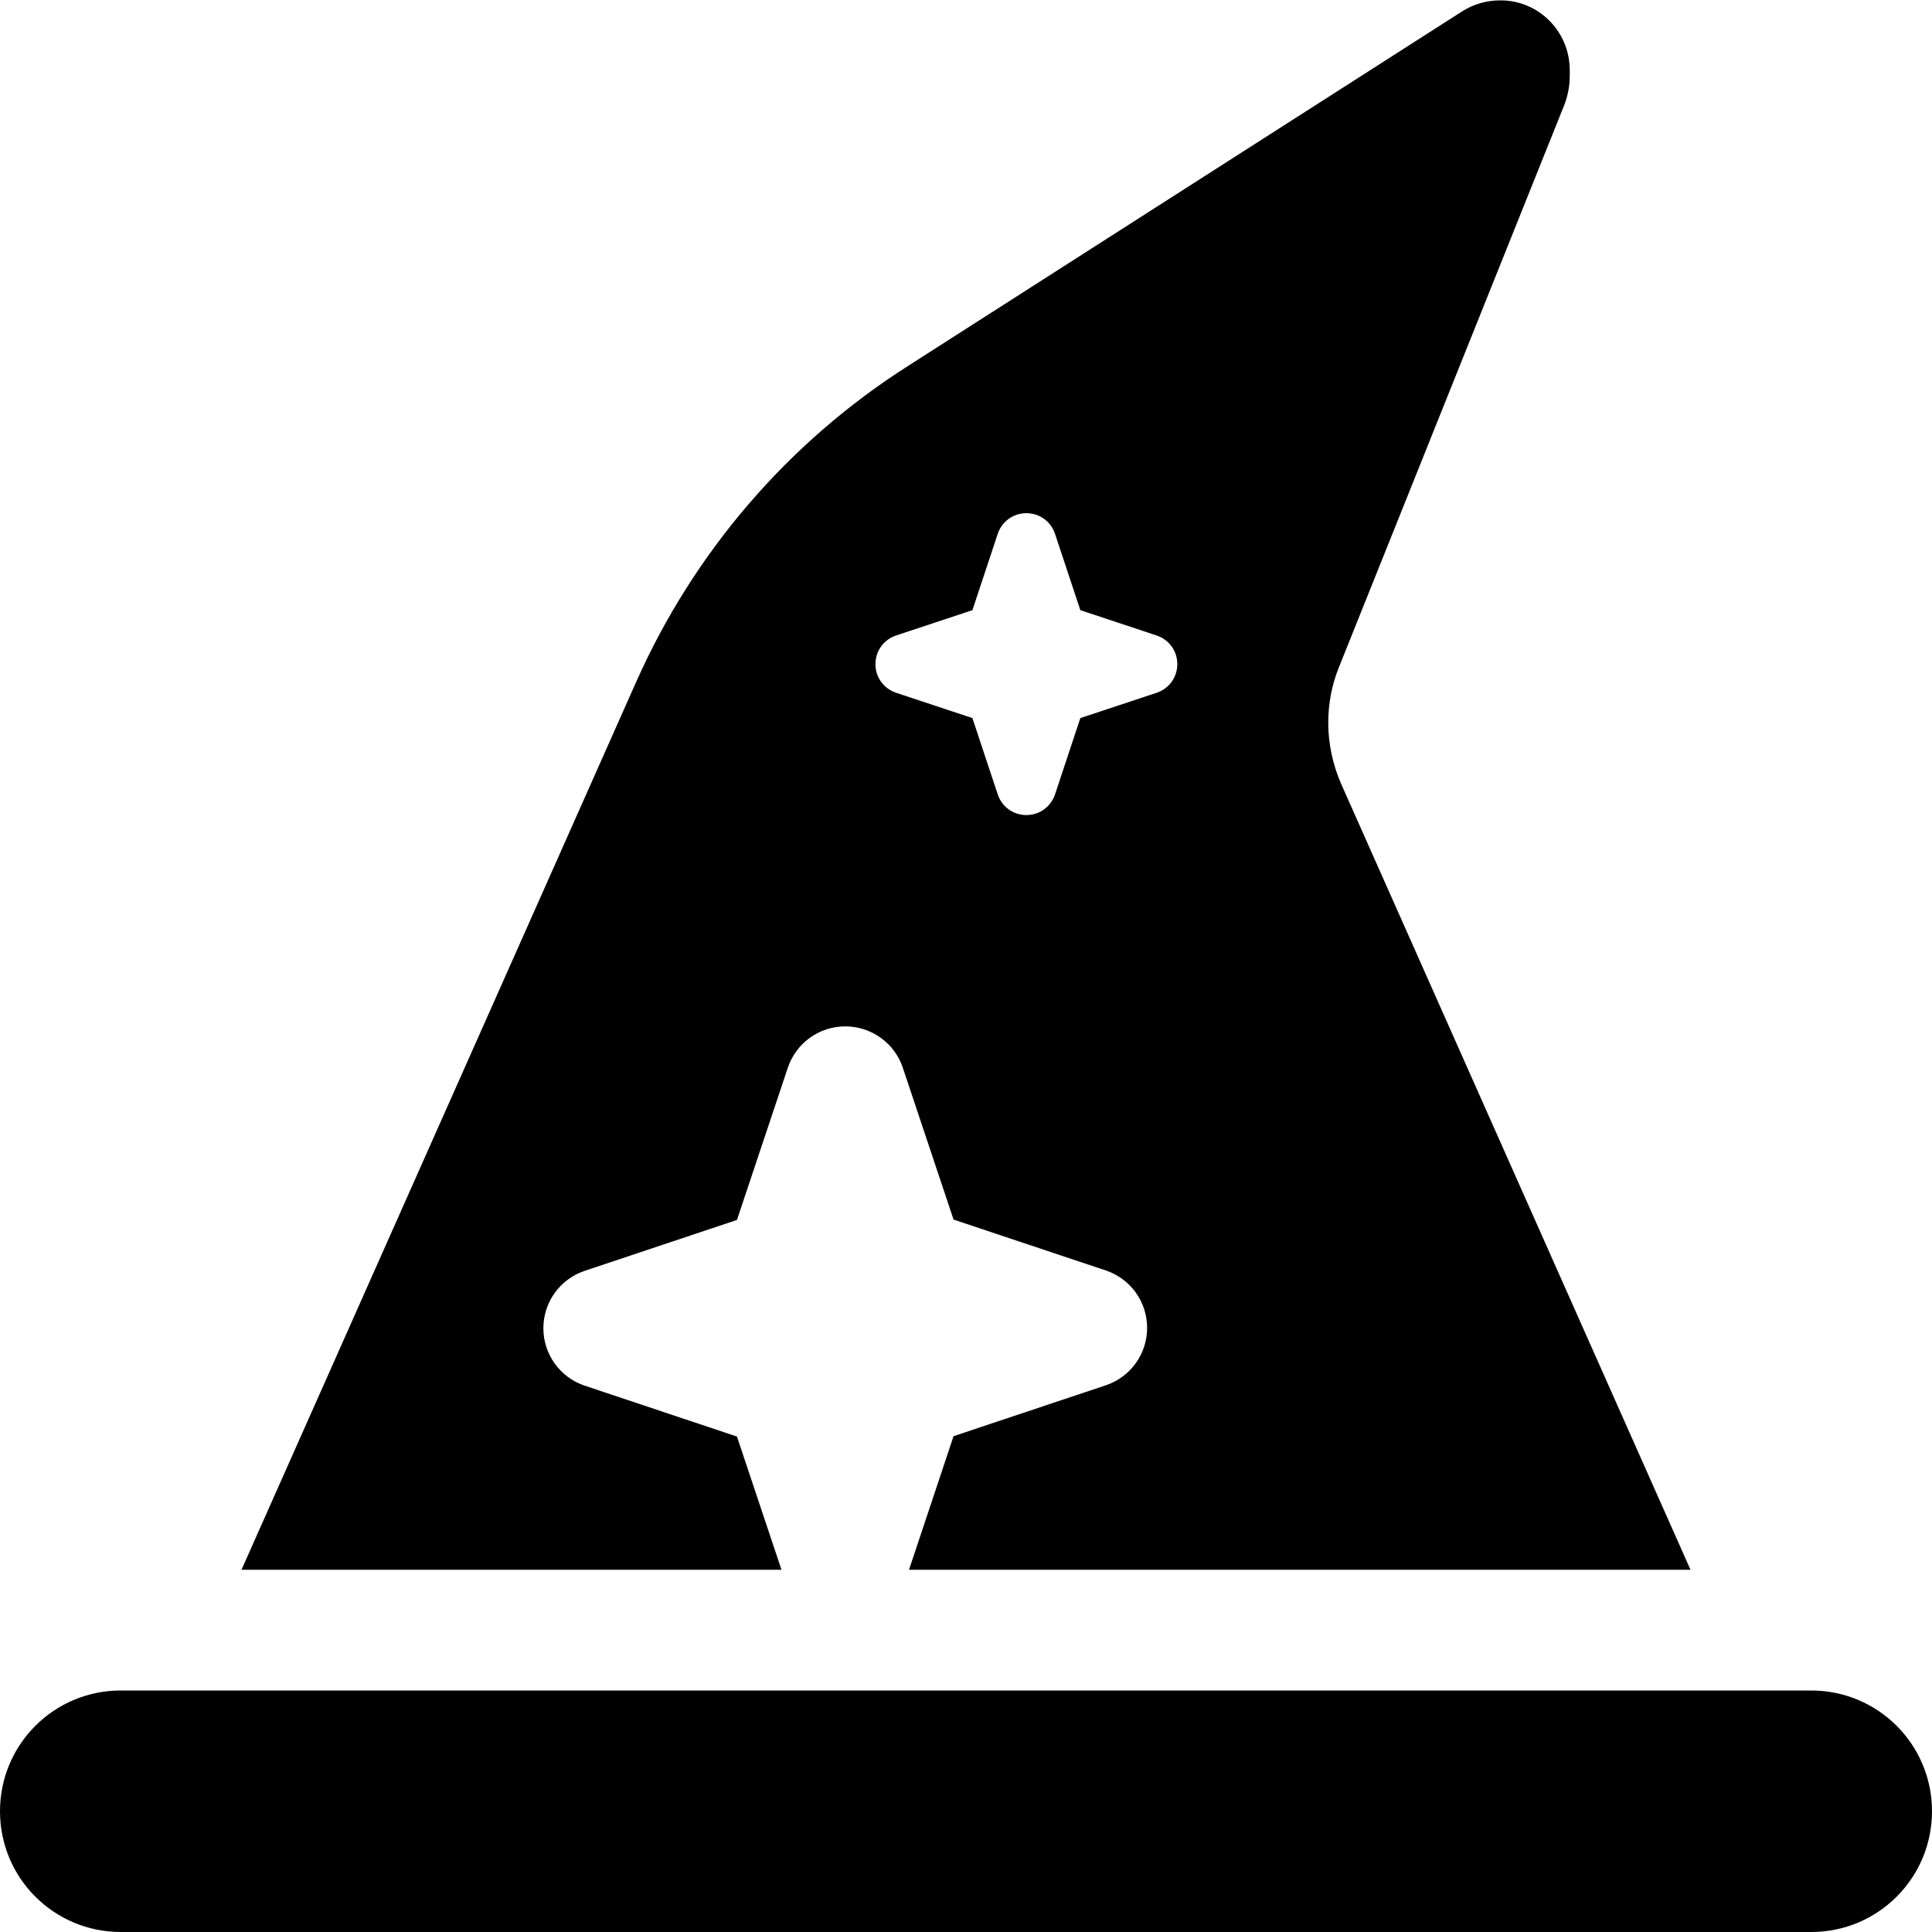
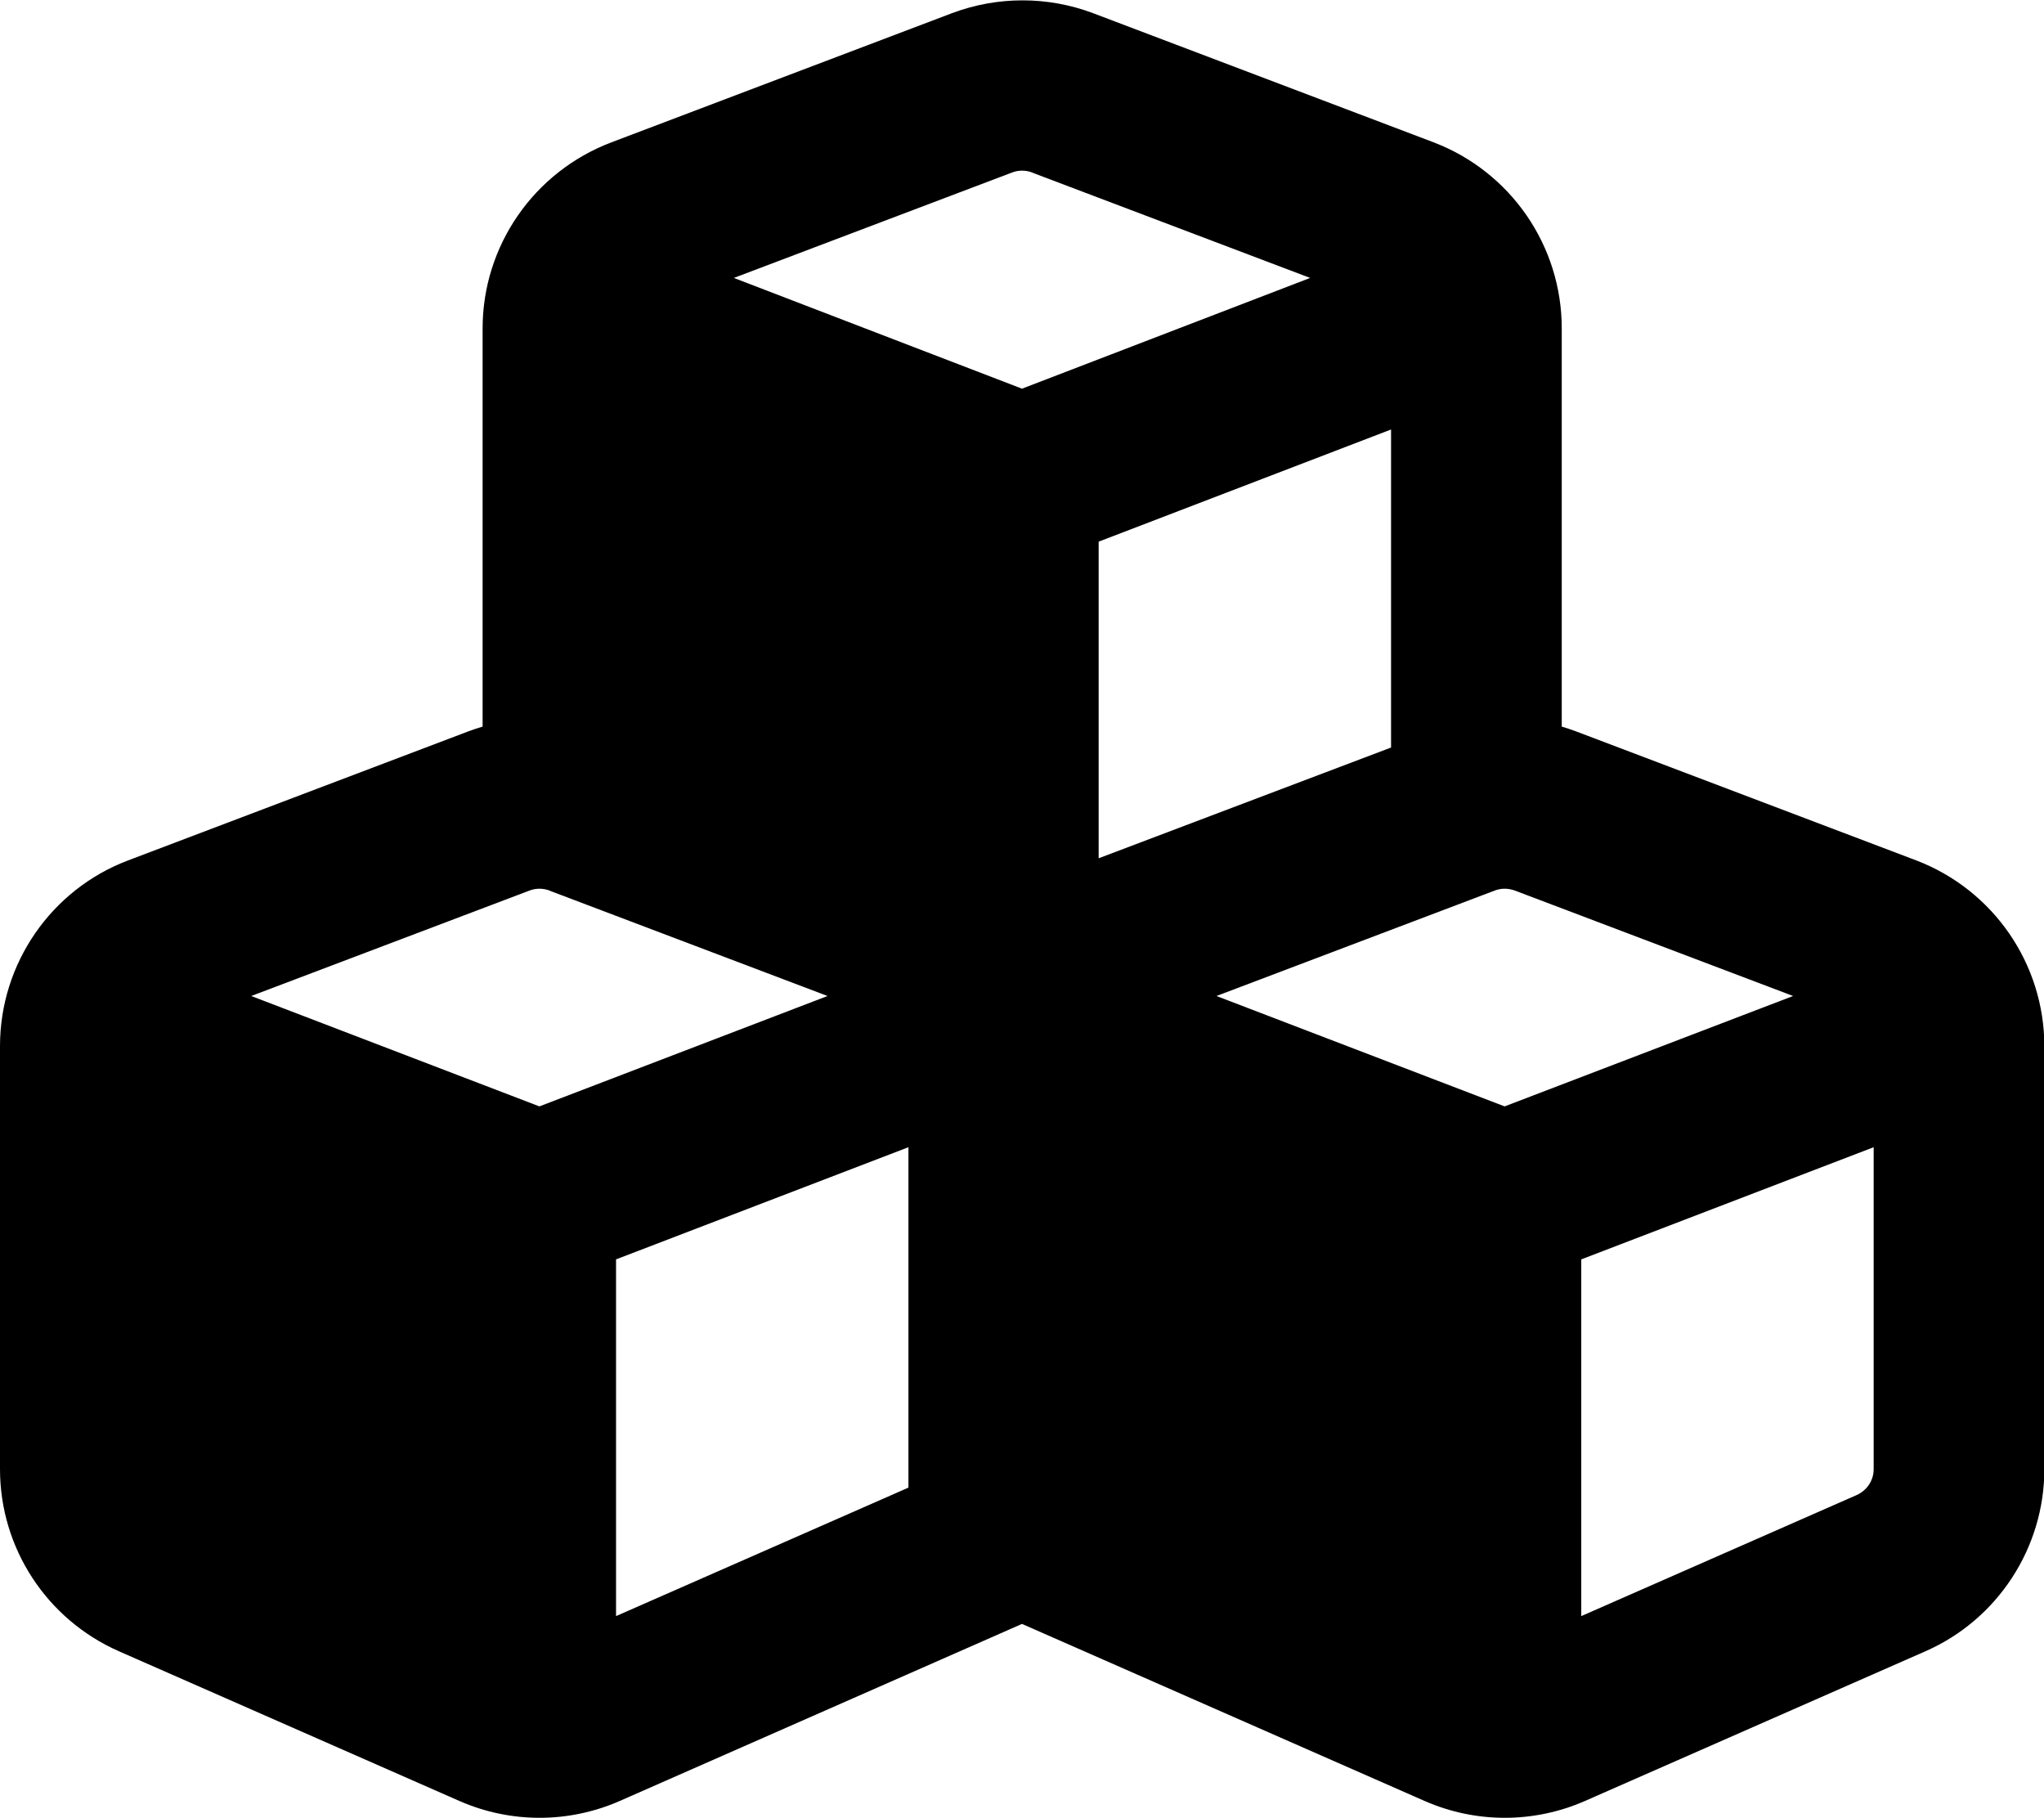
- <svg xmlns="http://www.w3.org/2000/svg" viewBox="0 0 512 512">
-   <path d="M64 416L168.6 180.7c15.3-34.4 40.3-63.5 72-83.7l146.9-94c3-1.9 6.5-2.9 10-2.9C407.7 0 416 8.3 416 18.6l0 1.6c0 2.6-.5 5.1-1.4 7.5L354.8 176.9c-1.9 4.7-2.8 9.7-2.8 14.7c0 5.5 1.2 11 3.4 16.1L448 416l-207.1 0 11.8-35.4 40.4-13.5c6.5-2.2 10.9-8.3 10.9-15.2s-4.4-13-10.9-15.2l-40.4-13.5-13.5-40.4C237 276.4 230.9 272 224 272s-13 4.4-15.2 10.9l-13.5 40.4-40.4 13.5C148.4 339 144 345.1 144 352s4.4 13 10.9 15.2l40.4 13.5L207.1 416 64 416zM279.6 141.5c-1.1-3.3-4.1-5.5-7.6-5.5s-6.5 2.2-7.6 5.5l-6.7 20.2-20.2 6.7c-3.3 1.1-5.5 4.1-5.5 7.6s2.2 6.5 5.5 7.6l20.2 6.7 6.7 20.2c1.1 3.3 4.1 5.5 7.6 5.5s6.5-2.2 7.6-5.5l6.7-20.2 20.2-6.7c3.3-1.1 5.5-4.1 5.5-7.6s-2.2-6.5-5.5-7.6l-20.2-6.7-6.7-20.2zM32 448l448 0c17.7 0 32 14.3 32 32s-14.3 32-32 32L32 512c-17.7 0-32-14.3-32-32s14.3-32 32-32z" />
+ <svg xmlns="http://www.w3.org/2000/svg" viewBox="0 0 576 512">
+   <path d="M290.8 48.6l78.4 29.7L288 109.5 206.8 78.3l78.4-29.7c1.8-.7 3.8-.7 5.7 0zM136 92.5l0 112.2c-1.3 .4-2.6 .8-3.9 1.3l-96 36.4C14.4 250.6 0 271.5 0 294.7L0 413.9c0 22.2 13.1 42.3 33.5 51.3l96 42.2c14.4 6.3 30.7 6.3 45.1 0L288 457.5l113.5 49.9c14.4 6.3 30.7 6.3 45.1 0l96-42.2c20.3-8.9 33.5-29.1 33.5-51.3l0-119.1c0-23.3-14.4-44.1-36.1-52.4l-96-36.4c-1.3-.5-2.6-.9-3.9-1.3l0-112.2c0-23.3-14.4-44.1-36.1-52.4l-96-36.4c-12.8-4.8-26.9-4.8-39.7 0l-96 36.4C150.4 48.4 136 69.3 136 92.5zM392 210.6l-82.4 31.2 0-89.2L392 121l0 89.6zM154.8 250.9l78.4 29.7L152 311.7 70.8 280.6l78.4-29.7c1.8-.7 3.8-.7 5.7 0zm18.8 204.4l0-100.5L256 323.2l0 95.9-82.4 36.2zM421.2 250.9c1.8-.7 3.8-.7 5.7 0l78.4 29.7L424 311.7l-81.2-31.1 78.4-29.7zM523.2 421.2l-77.6 34.1 0-100.5L528 323.2l0 90.7c0 3.2-1.9 6-4.8 7.3z" />
</svg>
